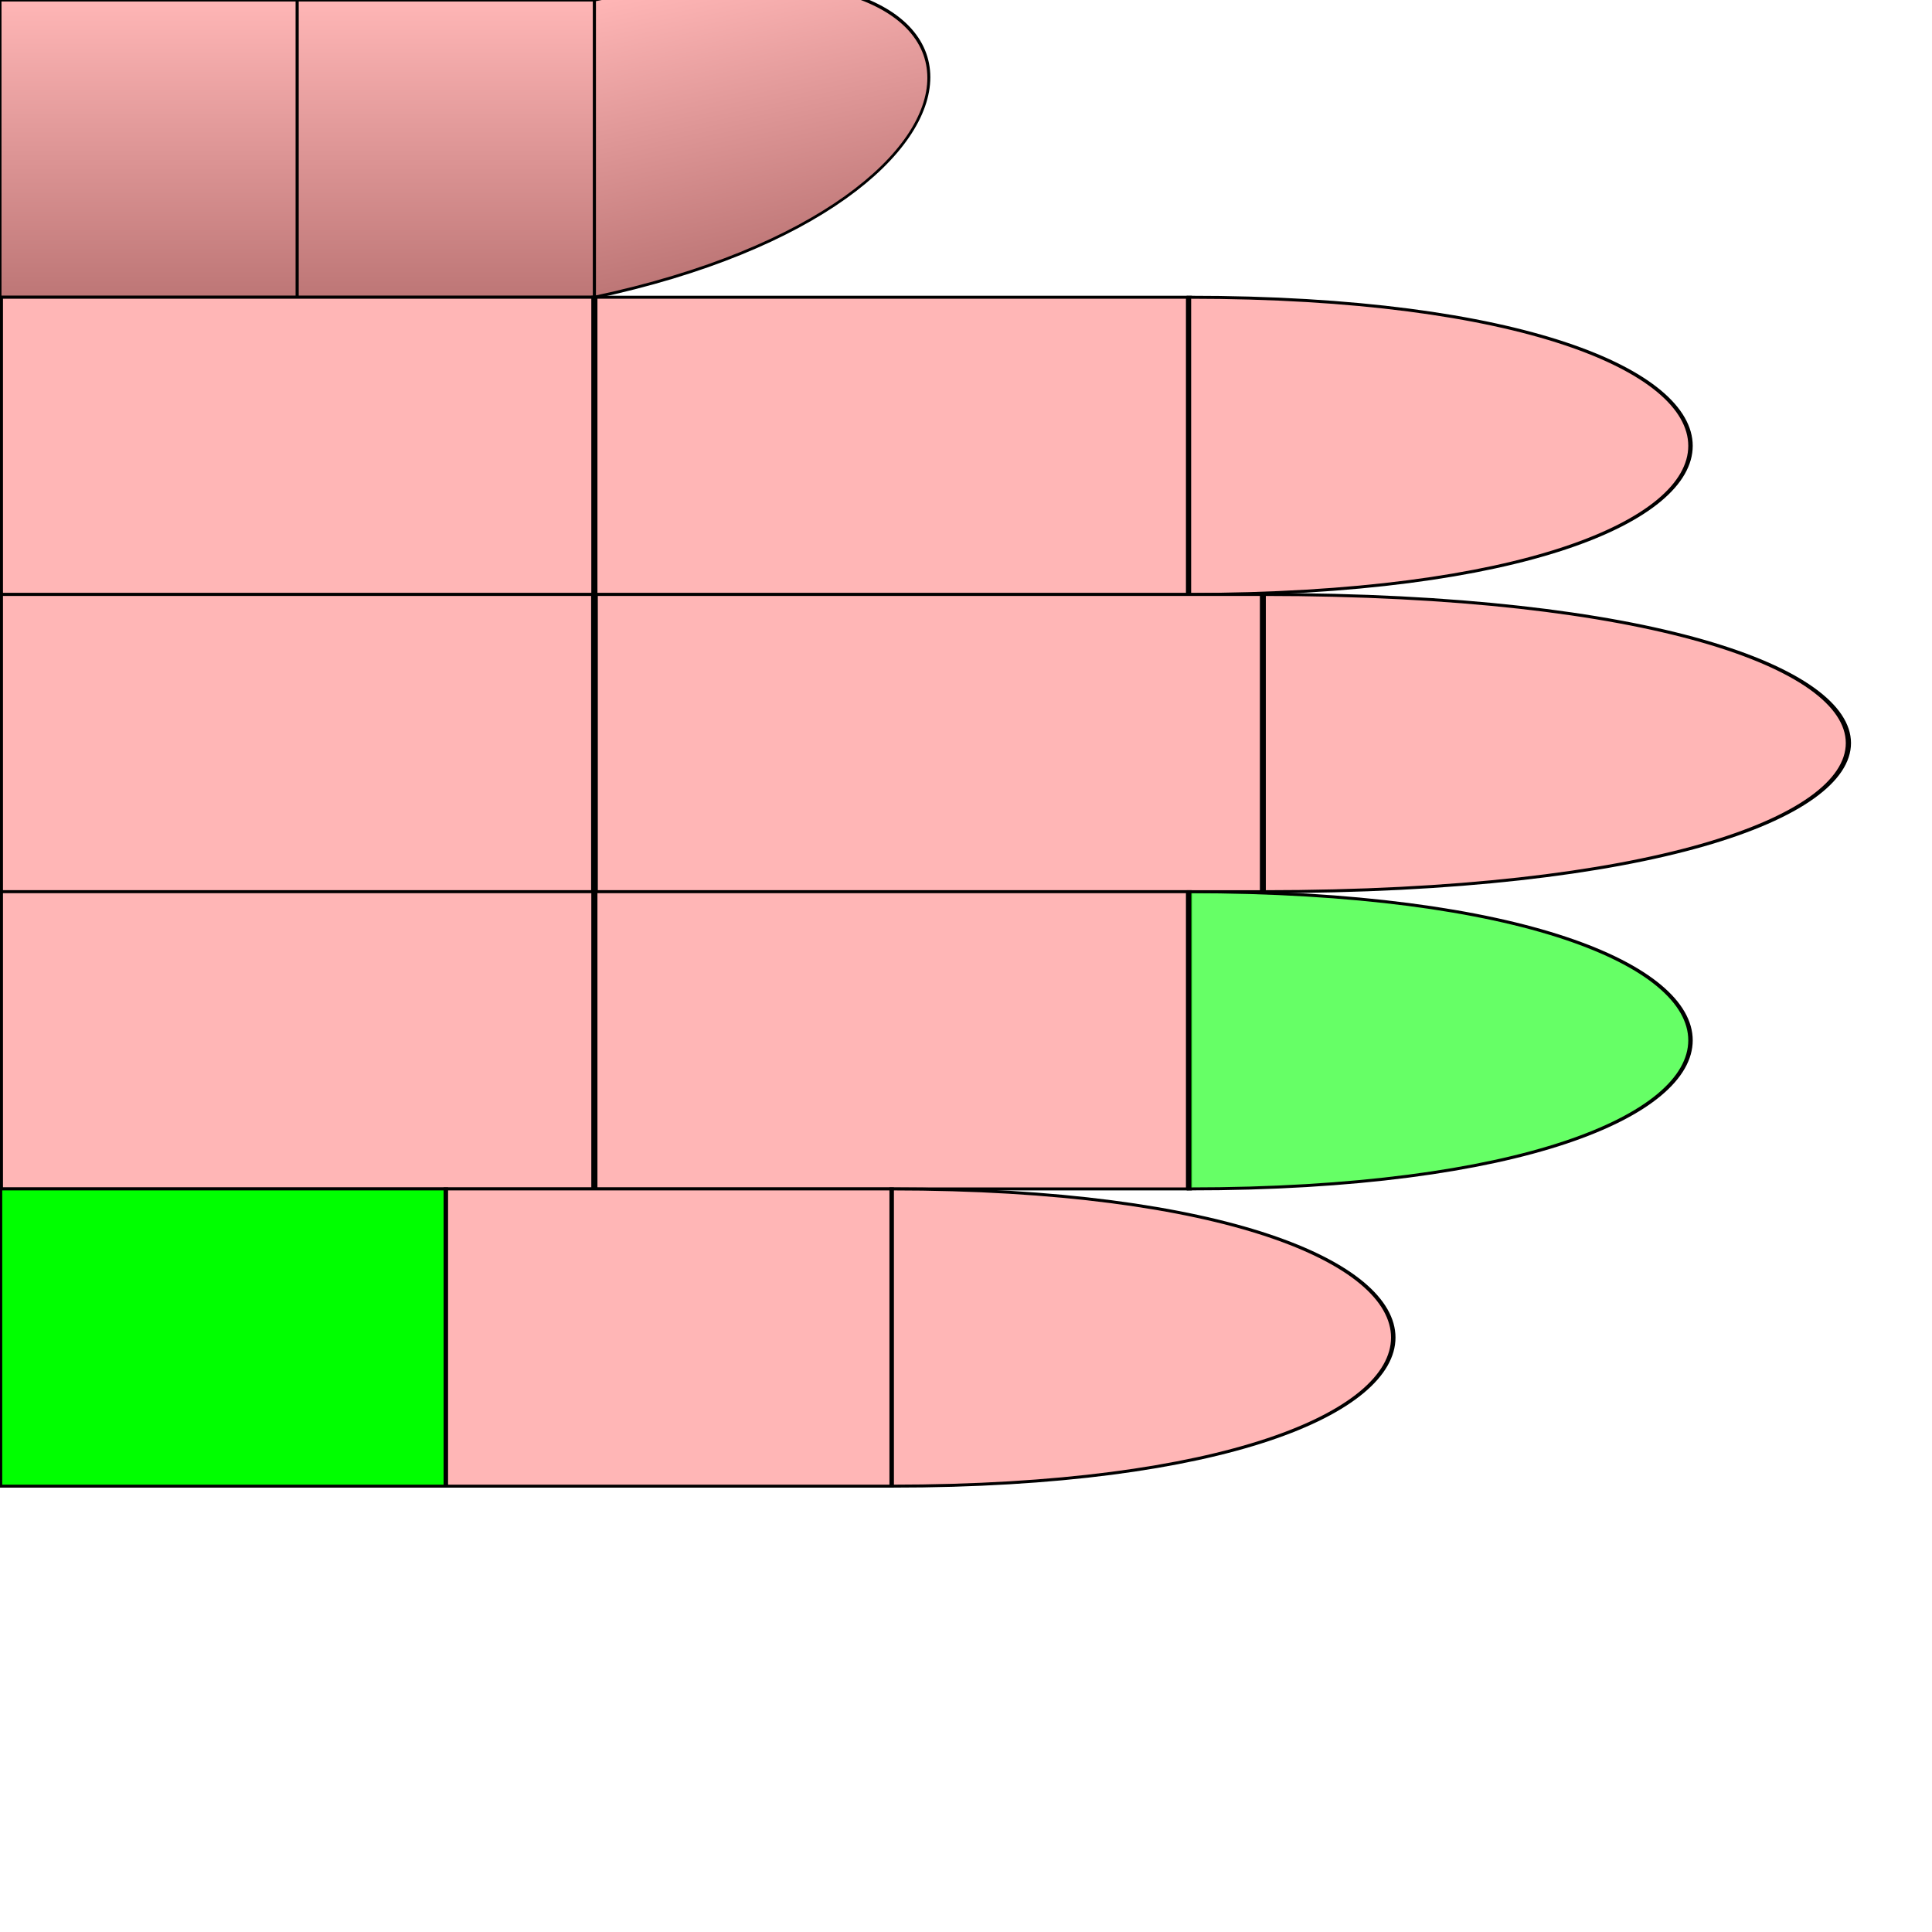
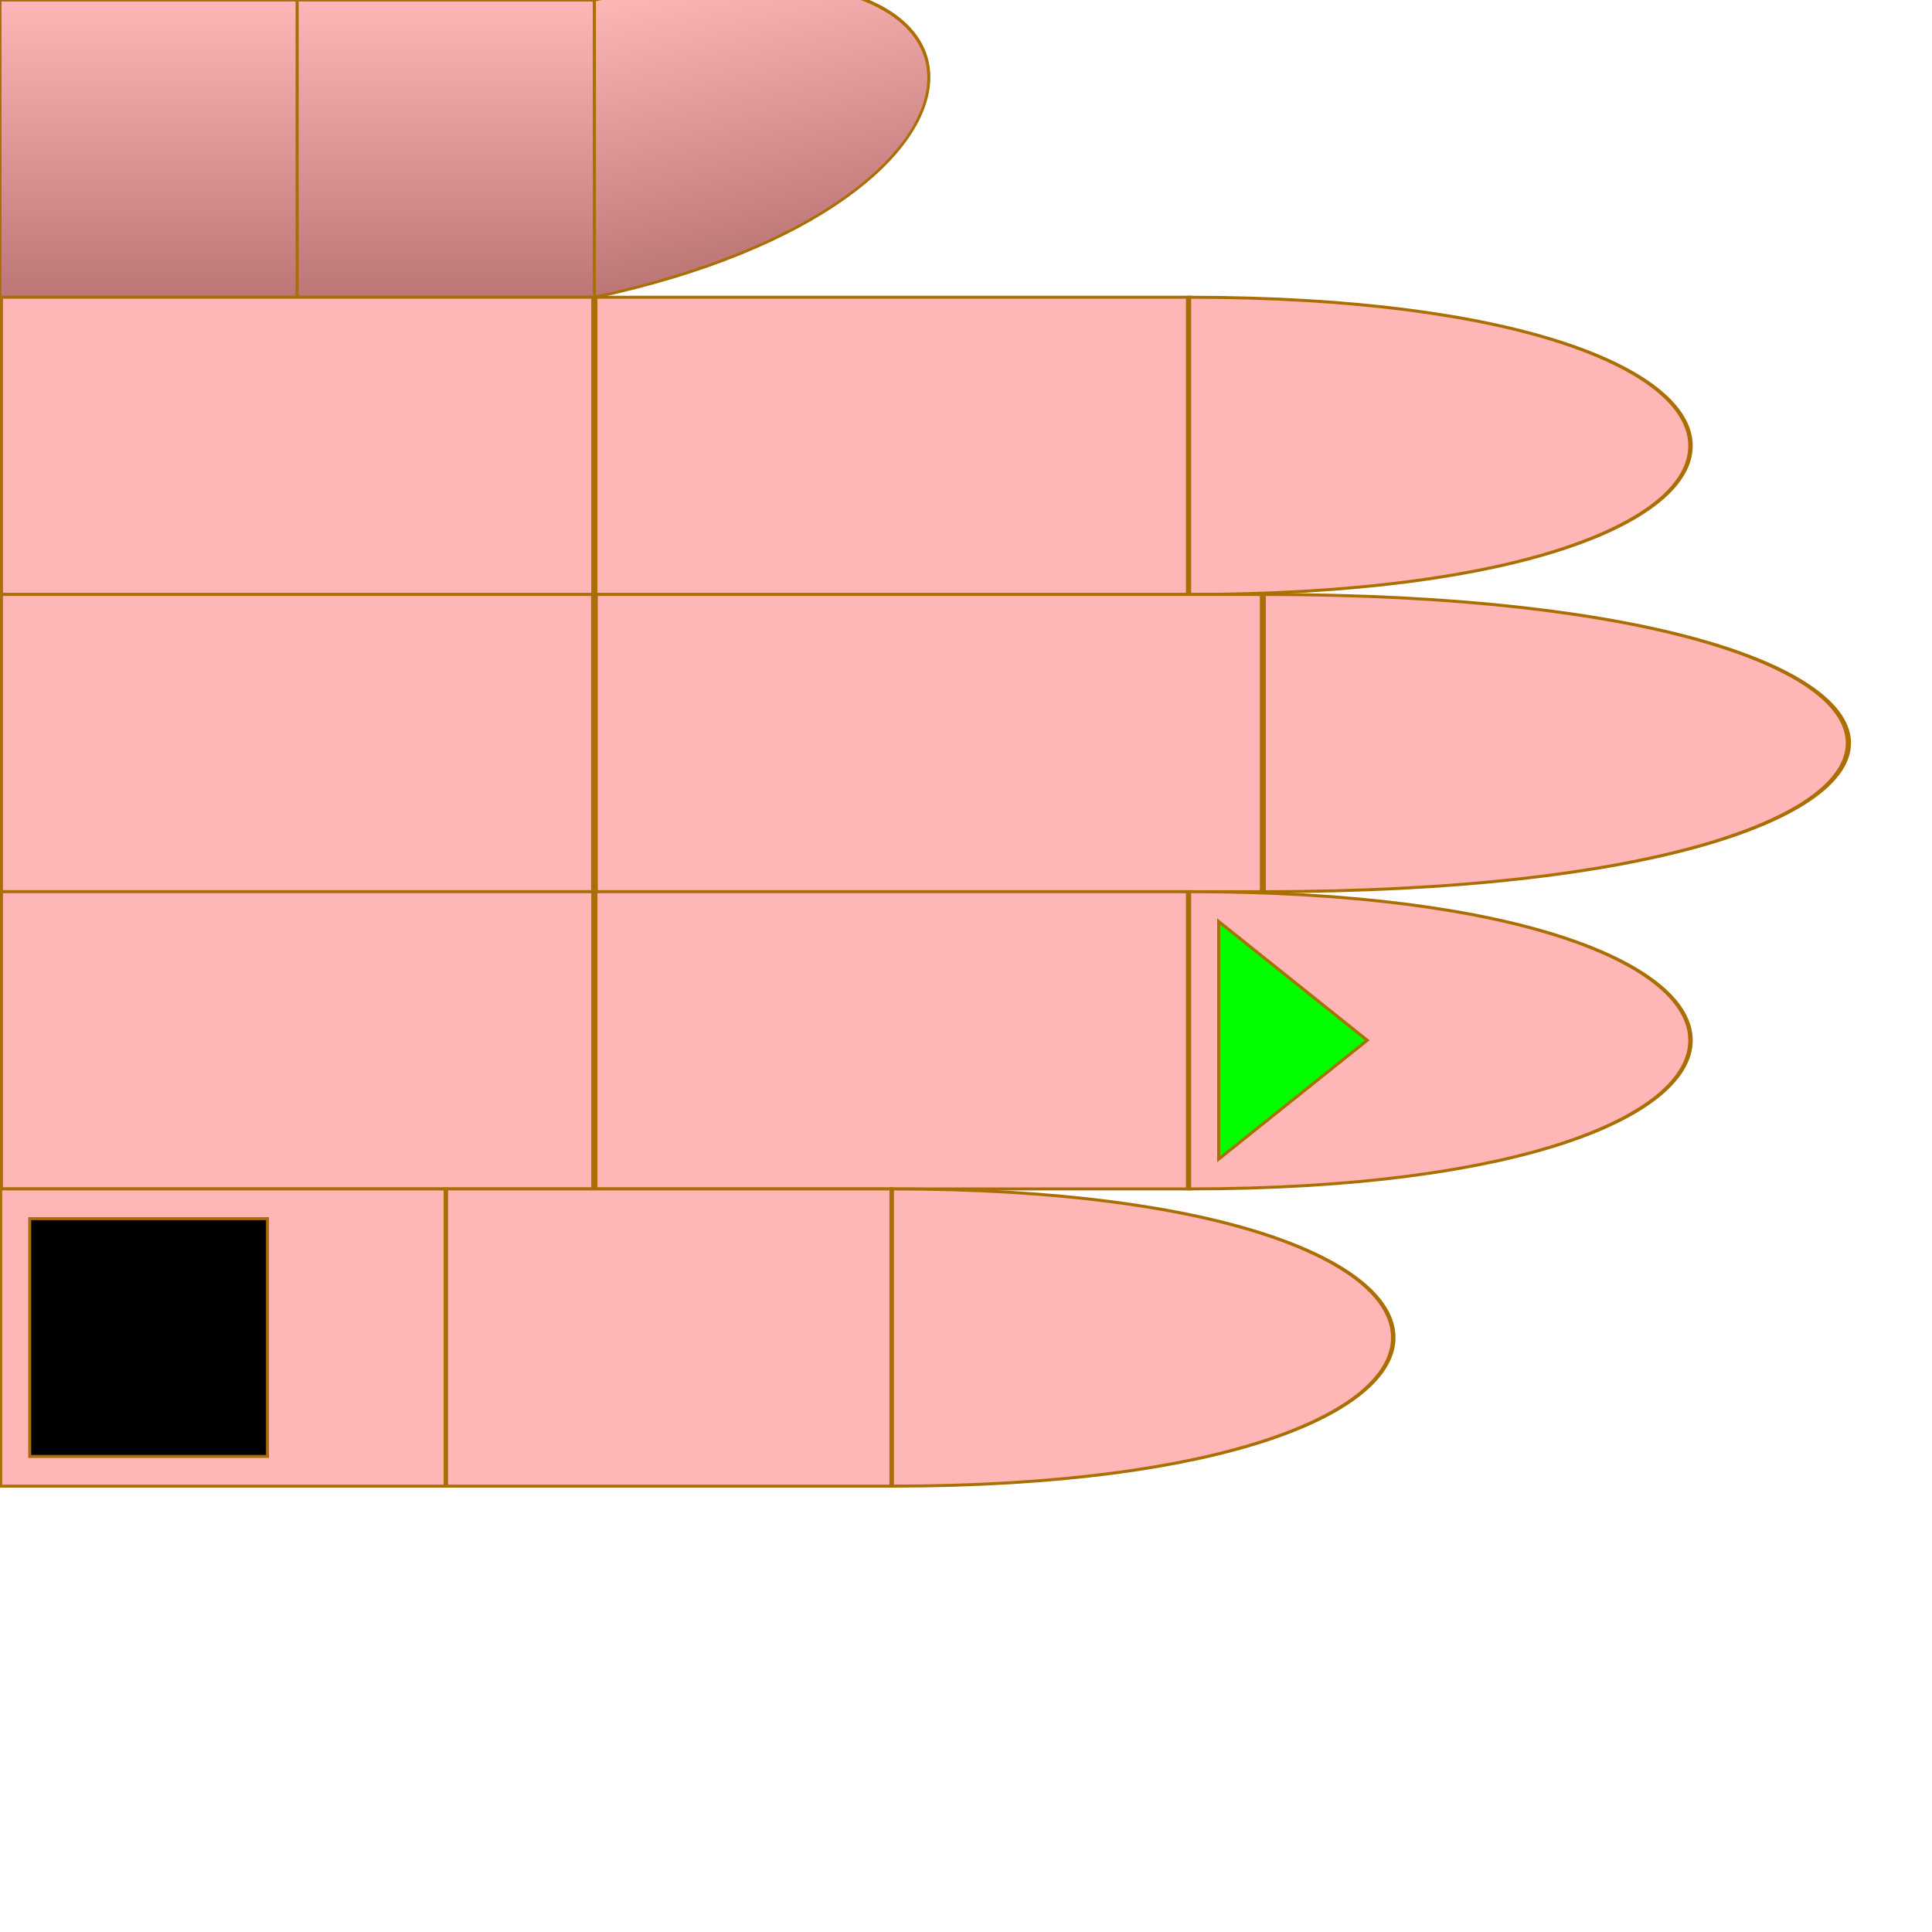
- <svg xmlns="http://www.w3.org/2000/svg" id="chord-hand" viewBox="0 0 65 65" fill="none">
+ <svg xmlns="http://www.w3.org/2000/svg" id="chord-hand" viewBox="0 0 65 65">
  <style>
        #hand g use {
-             stroke: #000;
+             stroke: #aa6e02 ;
            stroke-width: 0.1px;
        }
        #thumb {
            fill: url("#thumbGradient");
        }
        #index {
            fill: #ffb6b6ff;
        }
        #middle {
            fill: #ffb6b6ff;
        }
        #ring {
            fill: #ffb6b6ff;
        }
        #pinky {
            fill: #ffb6b6ff;
        }
-     #ring #pf {
-         fill: #0F09;
-         False {
-             True {stroke: #00F; stroke-width: 2px;}
-             False {stroke: #000; stroke-width: 0.1px}
-         }
-     }#pinky #me {
-         fill: #0F0F;
-         False {
-             True {stroke: #00F; stroke-width: 2px;}
-             False {stroke: #000; stroke-width: 0.1px}
-         }
-     }</style>
+     </style>
  <defs>
    <linearGradient id="thumbGradient" x1="1" x2="1" y1="0" y2="1">
      <stop offset="0%" stop-color="#ffb6b6ff" />
      <stop offset="100%" stop-color="#BD7676" />
    </linearGradient>
    <path id="phalange" d="                 M 0 0                  L 10 0                 L 10 10                 L 0 10                 Z" stroke-width="useCurrent" stroke="useCurrent" />
    <path id="tip" d="                 M 0 0                  C 15 0, 15 10, 0 10                 L 0 10                 Z" stroke-width="useCurrent" stroke="useCurrent" />
+     <polygon id="start" points="1,1 6,5 1,9" fill="#0F0F" z-index="1010" />
+     <rect id="start-stop" y="1" x="6" width="3" height="8" fill="#000F" z-index="1000" />
+     <rect id="stop" y="1" width="8" height="8" fill="#000F" z-index="1000" />
+     <circle id="dot" cx="3" cy="5" r="2" stroke="none" />
  </defs>
  <g id="hand" viewBox="0 0 50 50" x="0" y="0">
    <g id="thumb">
-       <use id="me" href="#phalange" stroke="#000" stroke-width="0.1px" transform="translate(0,0) scale(1,1) " />
-       <use id="mf" href="#phalange" transform="translate(10,0) scale(1,1) " />
+       <use id="me" href="#phalange" transform="translate(0,0)" />
+       <use id="mf" href="#phalange" transform="translate(10,0)" />
      <use id="pf" href="#tip" transform="translate(20,0) scale(1,1) skewY(-12)" />
    </g>
    <g id="index" transform="translate(0,10)">
-       <use id="me" href="#phalange" transform="translate(0,0) scale(2,1) " />
+       <use id="me" href="#phalange" transform="translate(0,0) scale(2,1)" />
      <use id="mf" href="#phalange" transform="translate(20,0) scale(2,1) " />
      <use id="pf" href="#tip" transform="translate(40,0) scale(1.5,1) " />
    </g>
    <g id="middle" transform="translate(0,20)">
      <use id="me" href="#phalange" transform="translate(0,0) scale(2,1) " />
      <use id="mf" href="#phalange" transform="translate(20,0) scale(2.25,1) " />
      <use id="pf" href="#tip" transform="translate(42.5,0) scale(1.75,1) " />
    </g>
    <g id="ring" transform="translate(0,30)">
      <use id="me" href="#phalange" transform="translate(0,0) scale(2,1) " />
      <use id="mf" href="#phalange" transform="translate(20,0) scale(2,1) " />
      <use id="pf" href="#tip" transform="translate(40,0) scale(1.5,1) " />
+       <use id="start" href="#start" x="40" />
    </g>
    <g id="pinky" transform="translate(0,40)">
      <use id="me" href="#phalange" transform="translate(0,0) scale(1.5,1) " />
      <use id="mf" href="#phalange" transform="translate(15,0) scale(1.5,1) " />
      <use id="pf" href="#tip" transform="translate(30,0) scale(1.5,1) " />
+       <use id="stop" href="#stop" x="1" />
    </g>
  </g>
</svg>
